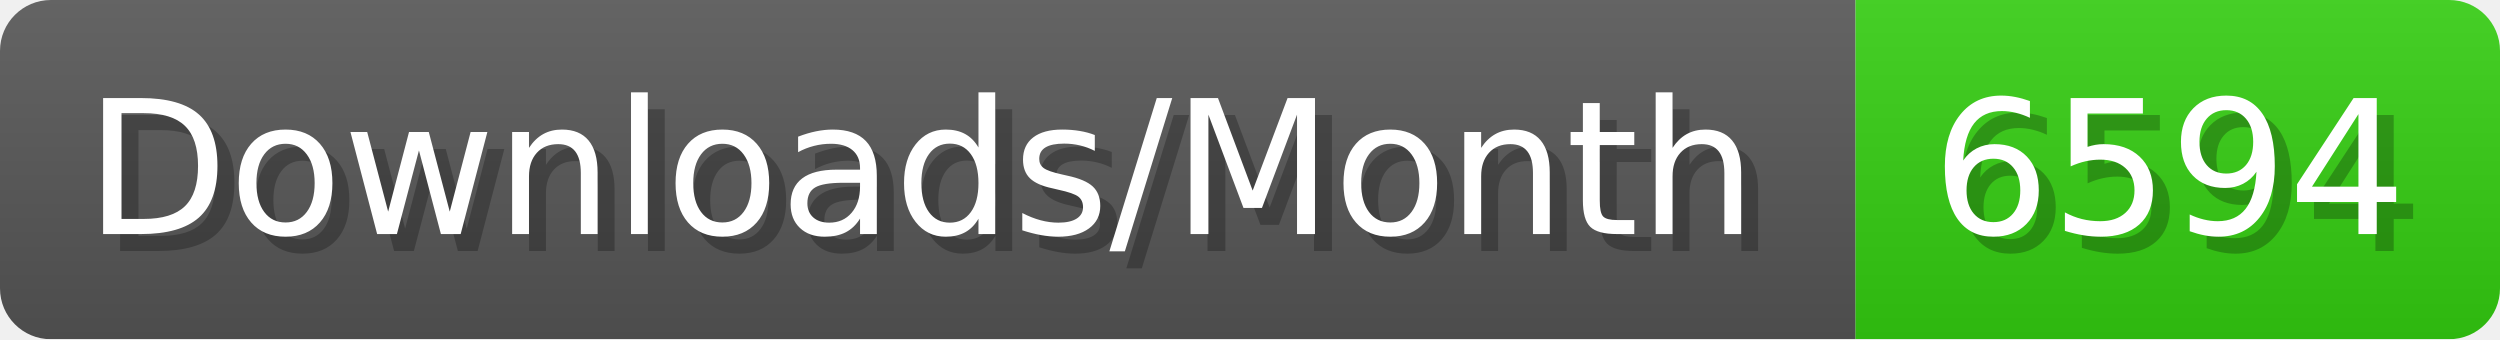
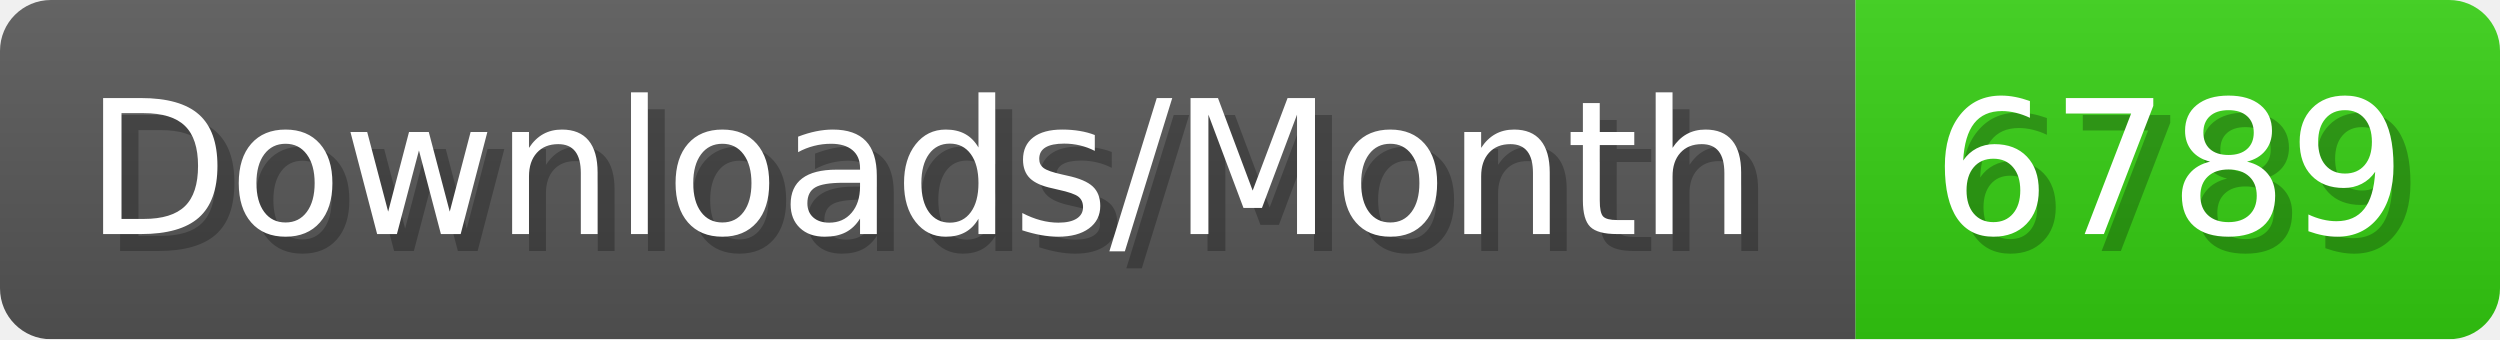
- <svg xmlns="http://www.w3.org/2000/svg" width="147.4" height="20" viewBox="0 0 1474 200" role="img" aria-label="Downloads/Month: 6594">
+ <svg xmlns="http://www.w3.org/2000/svg" width="147.4" height="20" viewBox="0 0 1474 200" role="img" aria-label="Downloads/Month: 6789">
  <linearGradient id="YlXUI" x2="0" y2="100%">
    <stop offset="0" stop-opacity=".1" stop-color="#EEE" />
    <stop offset="1" stop-opacity=".1" />
  </linearGradient>
  <mask id="JHhop">
    <rect width="1474" height="200" rx="30" fill="#FFF" />
  </mask>
  <g mask="url(#JHhop)">
    <rect width="1094" height="200" fill="#555" />
    <rect width="380" height="200" fill="#3C1" x="1094" />
    <rect width="1474" height="200" fill="url(#YlXUI)" />
  </g>
  <g aria-hidden="true" fill="#fff" text-anchor="start" font-family="Verdana,DejaVu Sans,sans-serif" font-size="110">
    <text x="60" y="148" textLength="994" fill="#000" opacity="0.25">Downloads/Month</text>
    <text x="50" y="138" textLength="994">Downloads/Month</text>
-     <text x="1149" y="148" textLength="280" fill="#000" opacity="0.25">6594</text>
-     <text x="1139" y="138" textLength="280">6594</text>
+     <text x="1149" y="148" textLength="280" fill="#000" opacity="0.25">6789</text>
+     <text x="1139" y="138" textLength="280">6789</text>
  </g>
</svg>
